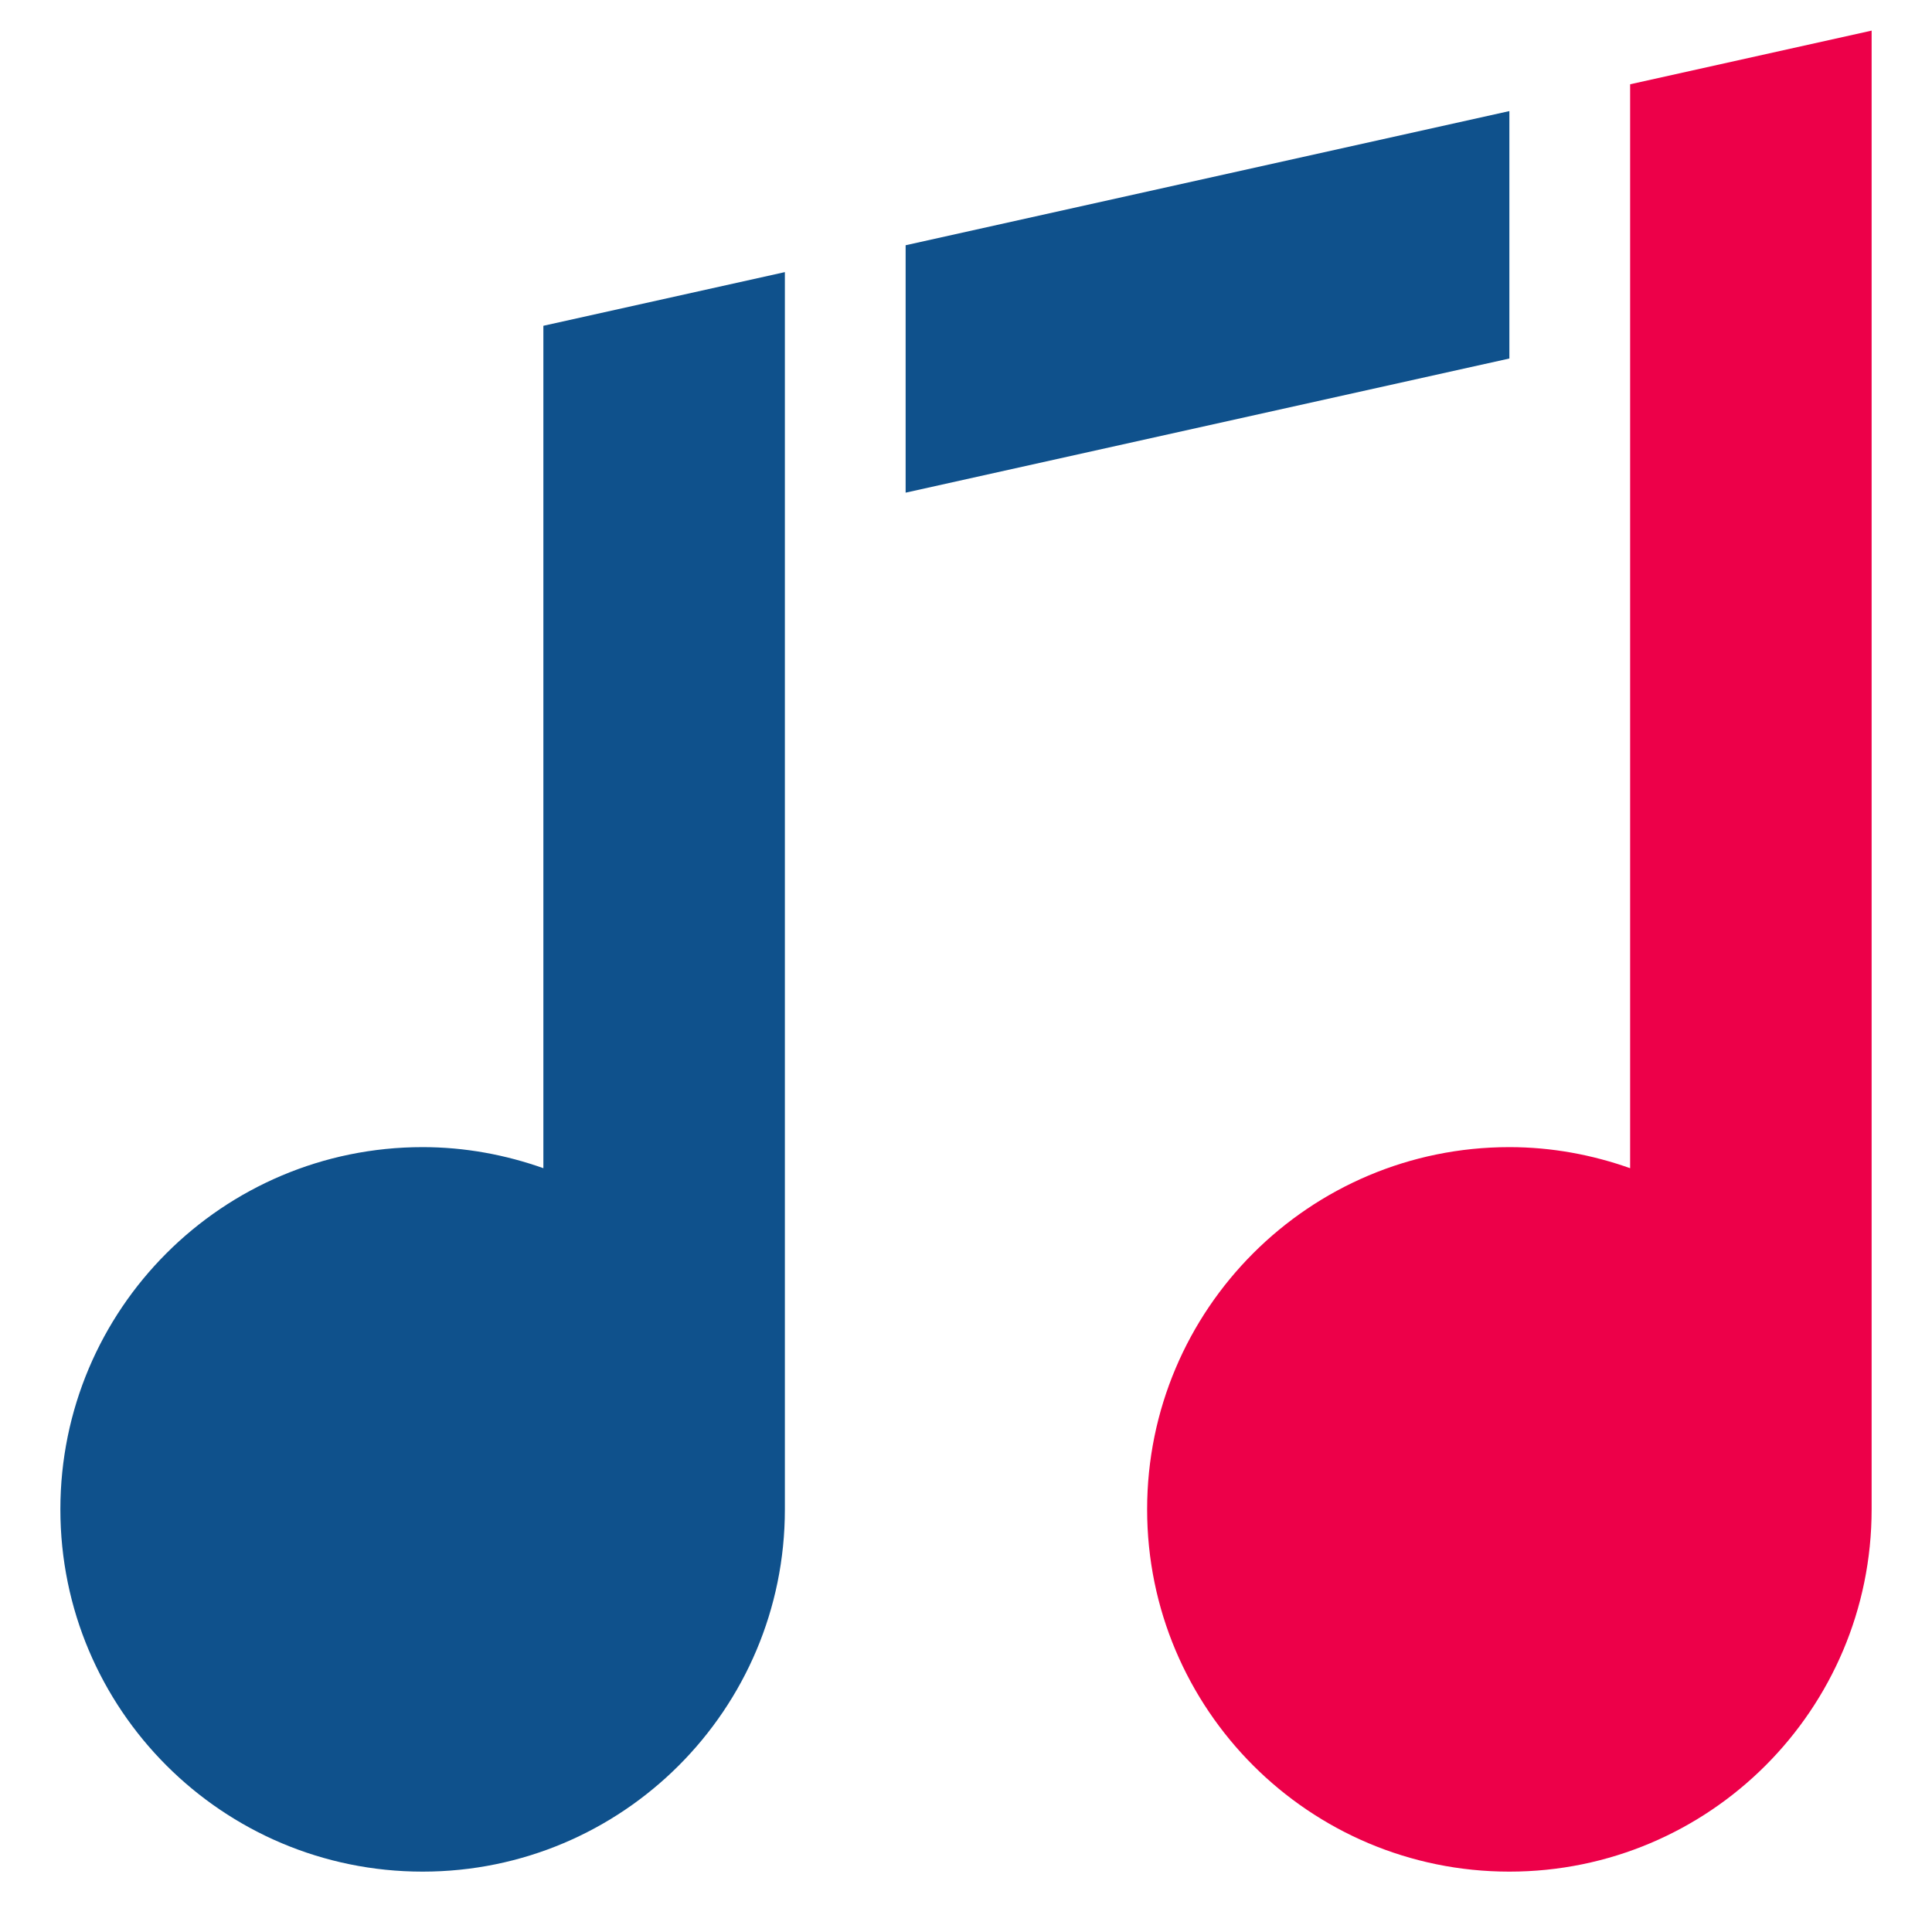
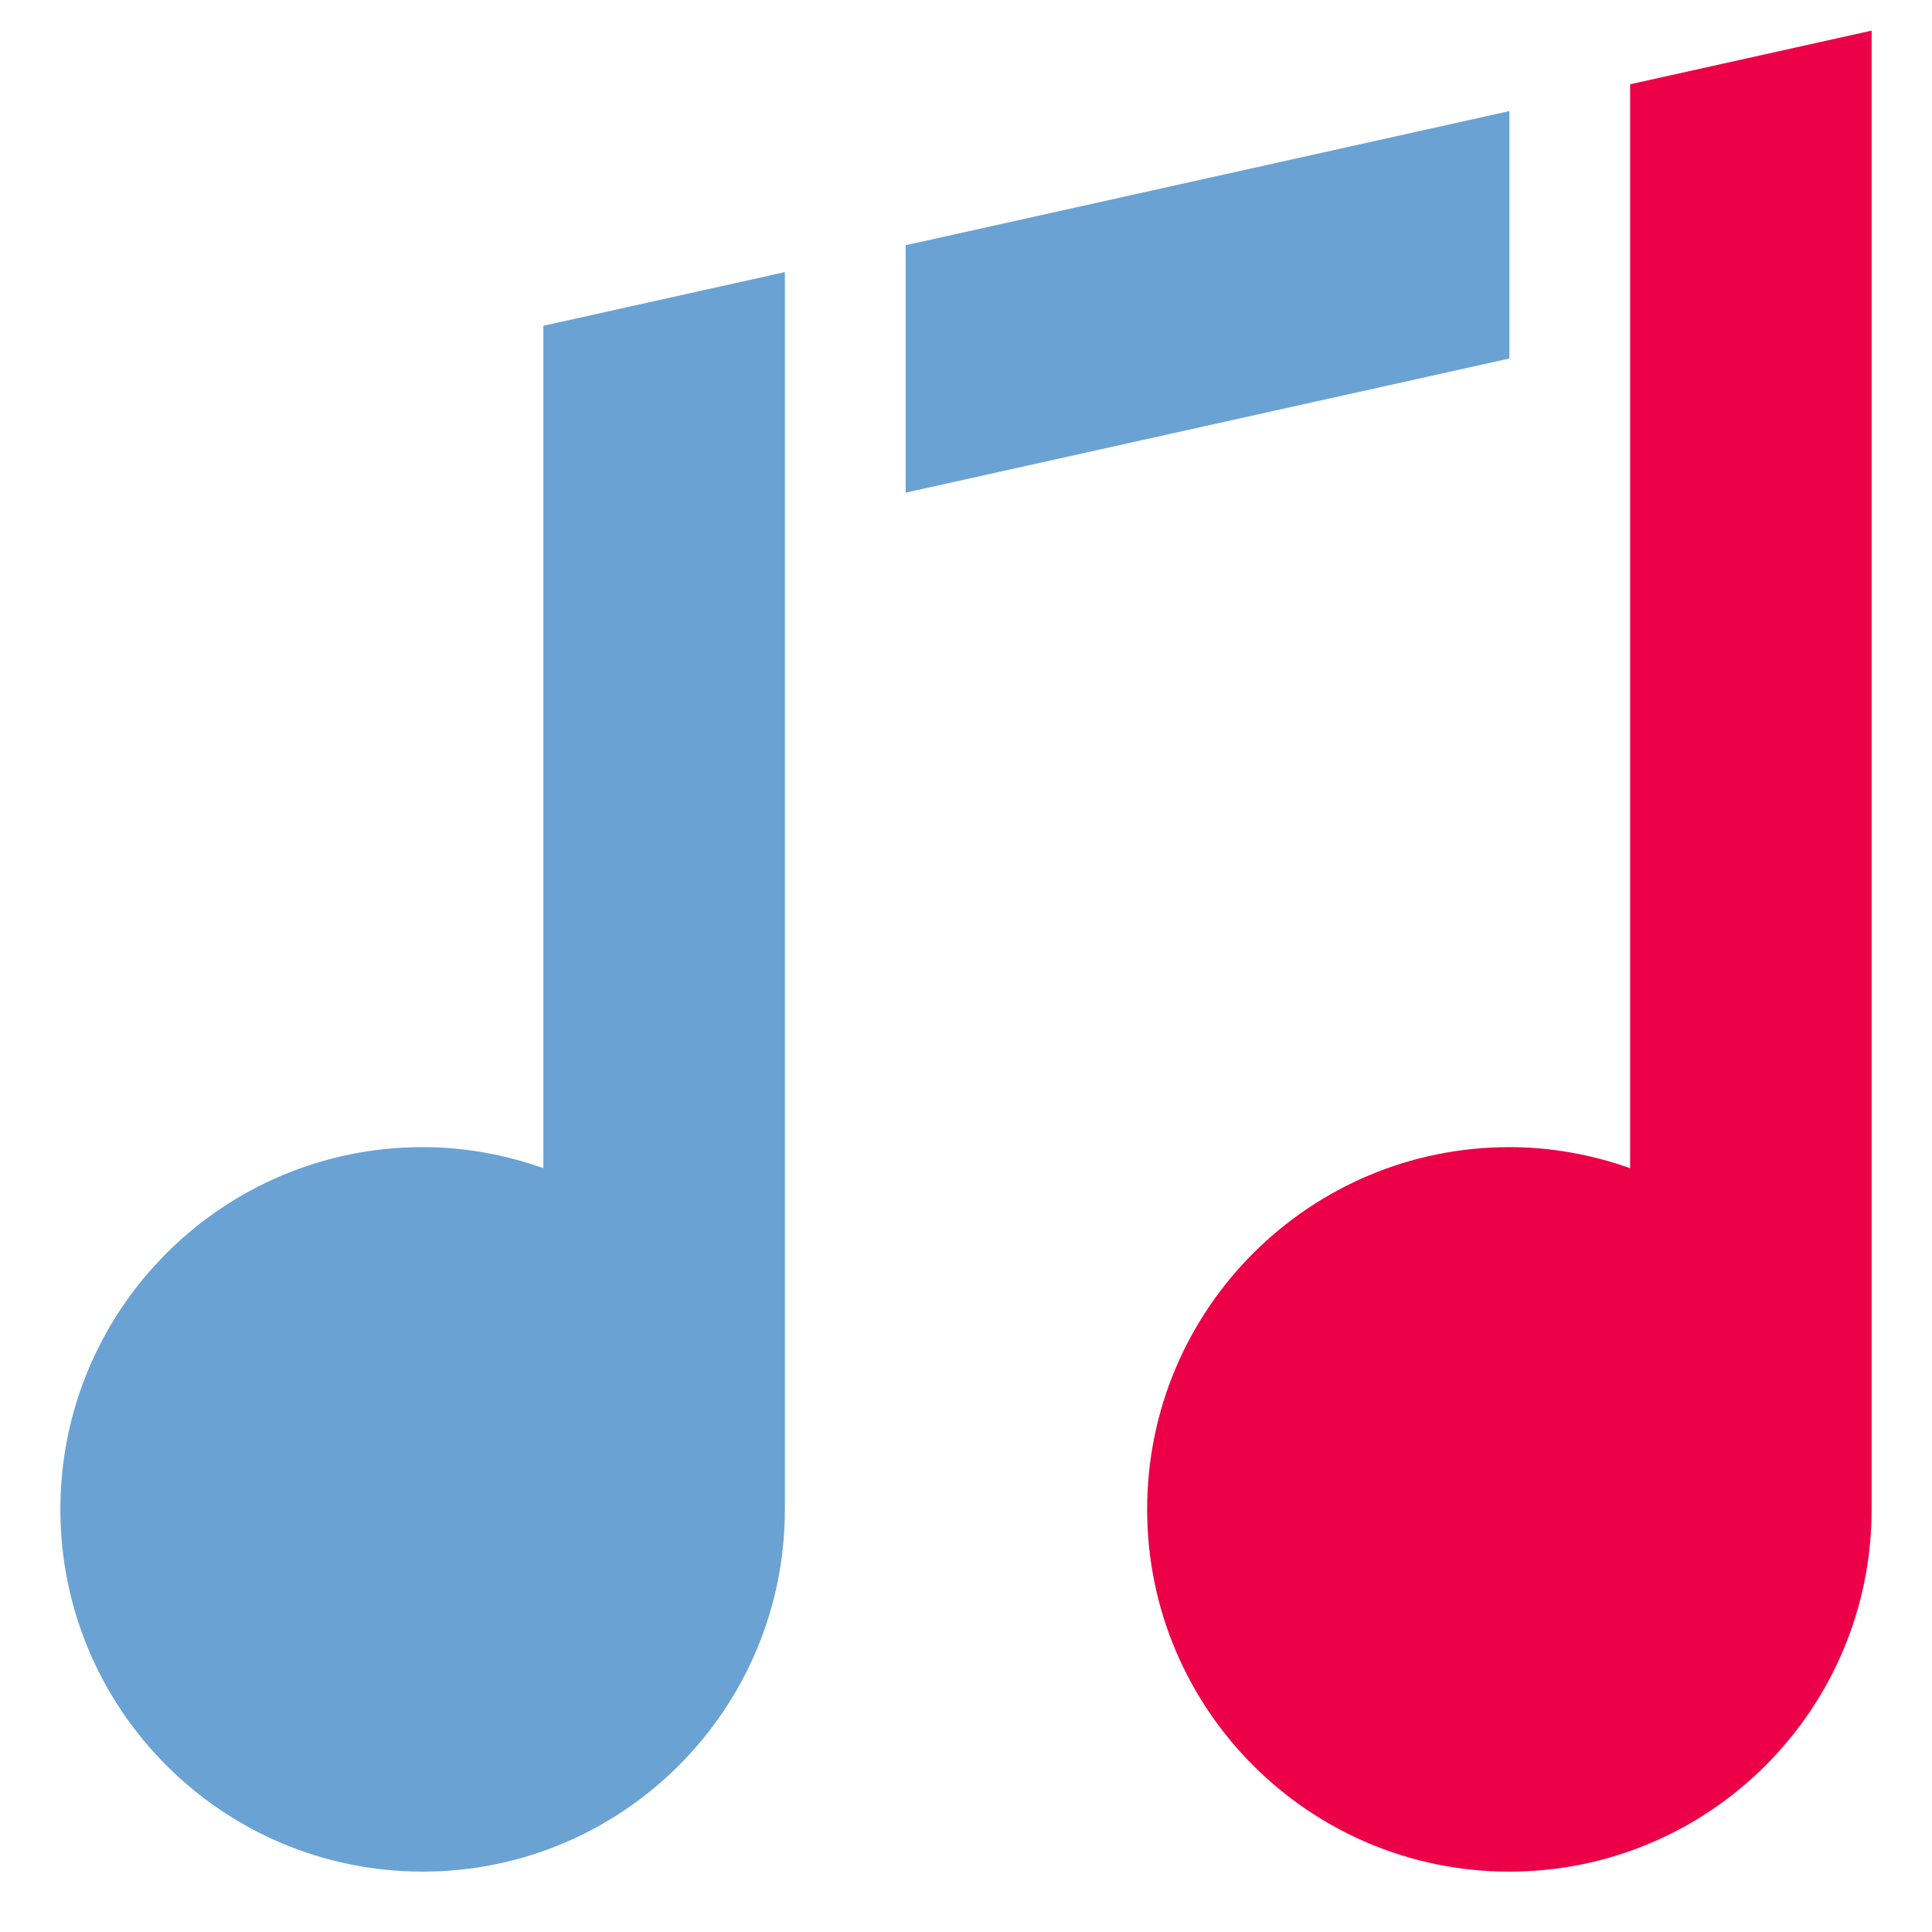
- <svg xmlns="http://www.w3.org/2000/svg" viewBox="0 0 32 32" width="32px" height="32px">
-   <path fill="#0f518c" d="M9,5.396v13.953C8.374,19.127,7.702,19,7,19c-3.313,0-6,2.686-6,6s2.687,6,6,6s6-2.686,6-6V12 V8.604V4.507L9,5.396z" />
-   <polygon fill="#0f518c" points="15,4.062 15,8.16 25,5.938 25,1.84" />
-   <path fill="#ed0049" d="M27,1.396v4.097V8v11.349C26.374,19.127,25.702,19,25,19c-3.313,0-6,2.686-6,6s2.687,6,6,6 s6-2.686,6-6V0.507L27,1.396z" />
+ <svg xmlns="http://www.w3.org/2000/svg" viewBox="0,0,256,256" width="32px" height="32px" fill-rule="nonzero">
+   <g fill="none" fill-rule="nonzero" stroke="none" stroke-width="1" stroke-linecap="butt" stroke-linejoin="miter" stroke-miterlimit="10" stroke-dasharray="" stroke-dashoffset="0" font-family="none" font-weight="none" font-size="none" text-anchor="none" style="mix-blend-mode: normal">
+     <g transform="scale(8,8)">
+       <path d="M9,5.396v13.953c-0.626,-0.222 -1.298,-0.349 -2,-0.349c-3.313,0 -6,2.686 -6,6c0,3.314 2.687,6 6,6c3.313,0 6,-2.686 6,-6v-13v-3.396v-4.097z" fill="#6aa2d3" />
+       <path d="M15,4.062v4.098l10,-2.222v-4.098z" fill="#6aa2d3" />
+       <path d="M27,1.396v4.097v2.507v11.349c-0.626,-0.222 -1.298,-0.349 -2,-0.349c-3.313,0 -6,2.686 -6,6c0,3.314 2.687,6 6,6c3.313,0 6,-2.686 6,-6v-24.493z" fill="#ec0149" />
+     </g>
+   </g>
</svg>
